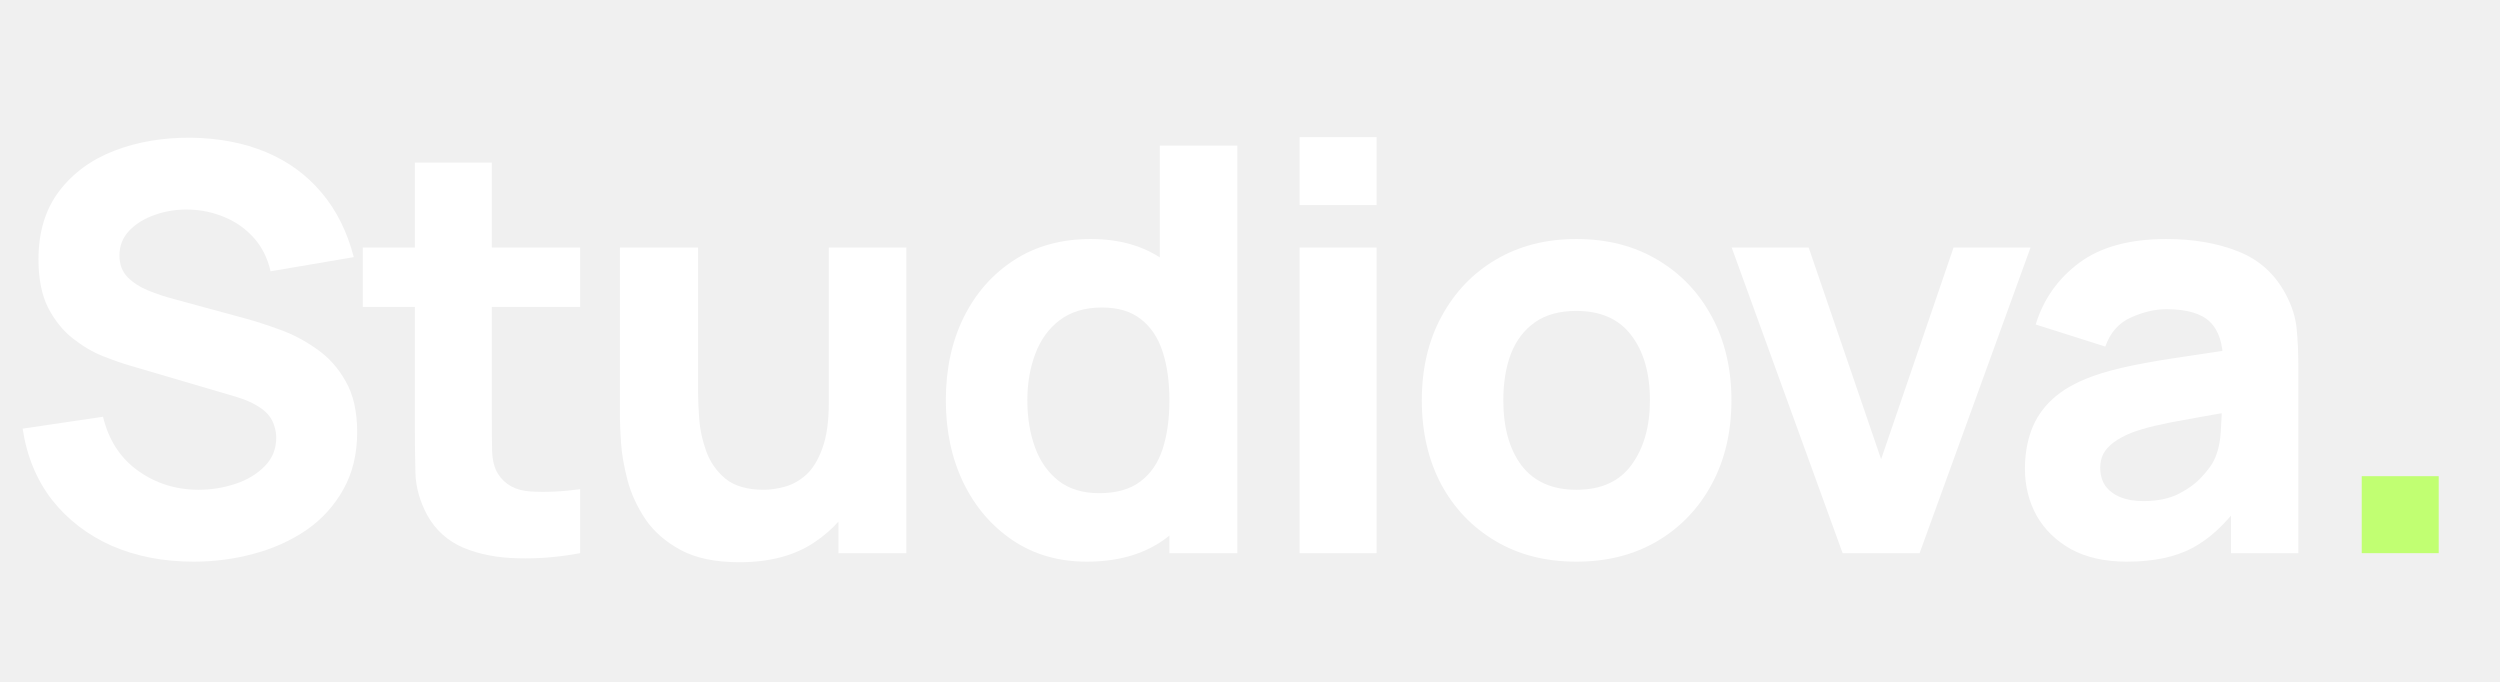
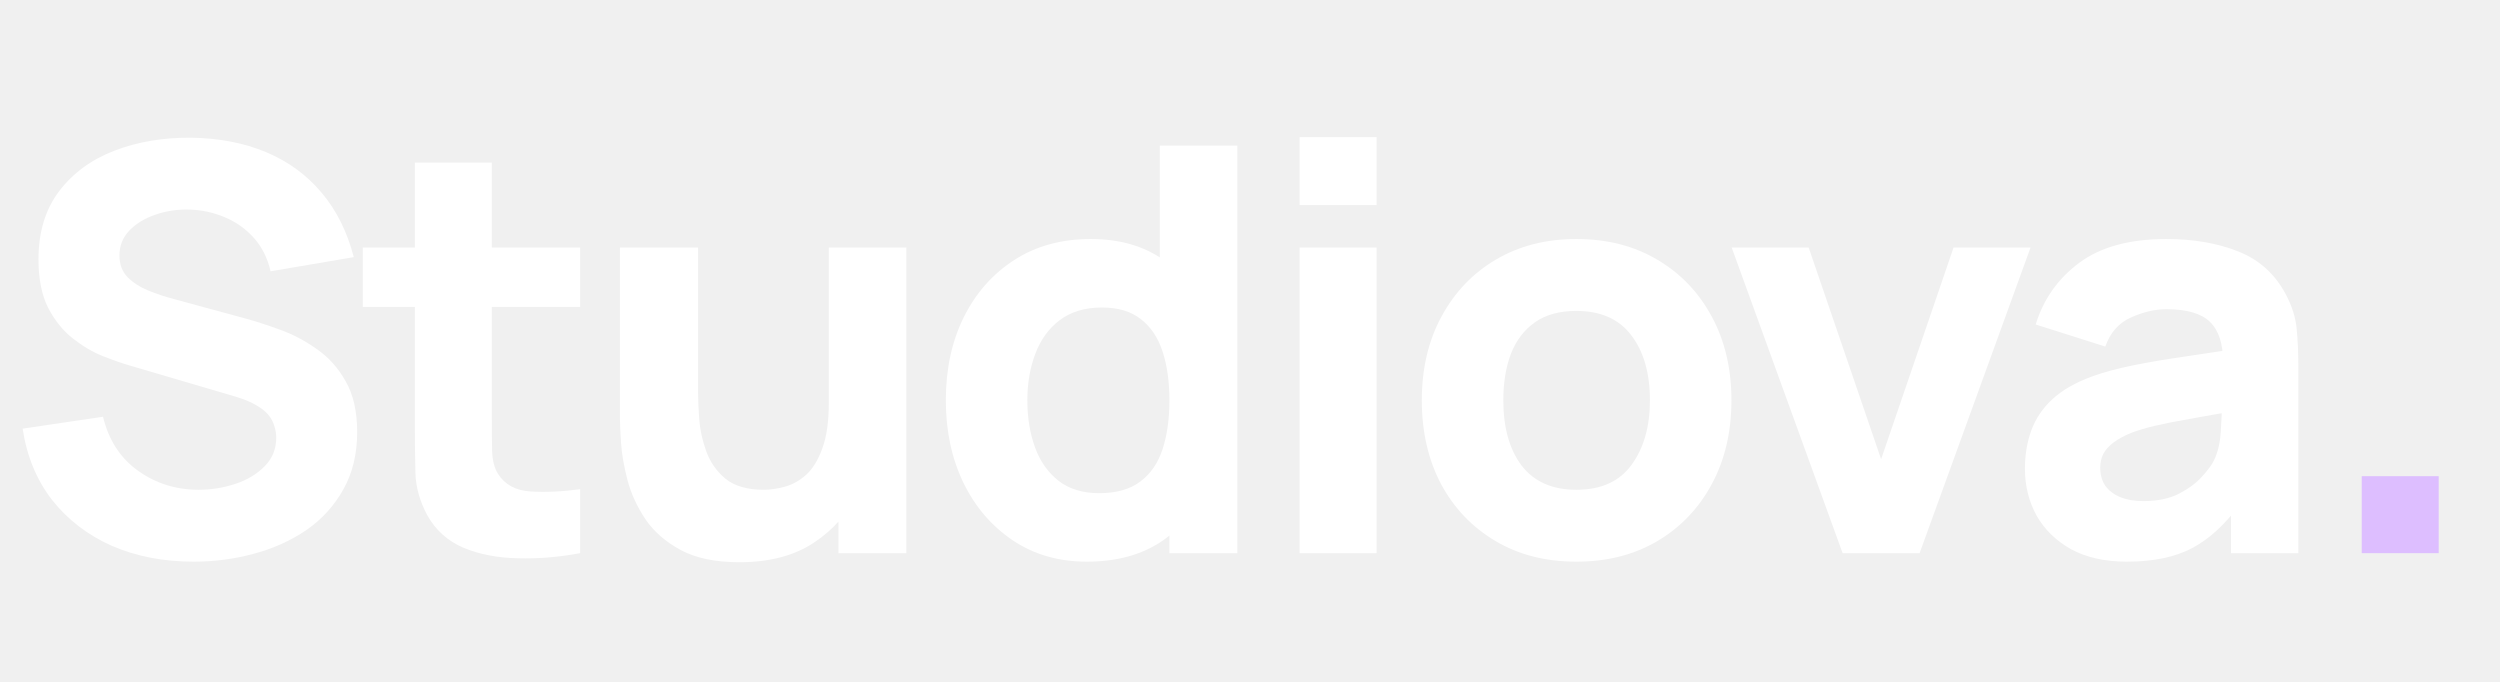
<svg xmlns="http://www.w3.org/2000/svg" width="198" height="54" viewBox="0 0 198 54" fill="none">
  <path d="M15.332 44.484C12.941 44.484 10.782 44.065 8.854 43.228C6.941 42.377 5.365 41.166 4.124 39.597C2.899 38.013 2.122 36.13 1.793 33.949L8.159 33.007C8.607 34.86 9.534 36.287 10.939 37.288C12.343 38.29 13.942 38.79 15.735 38.79C16.737 38.79 17.708 38.633 18.649 38.32C19.591 38.006 20.36 37.542 20.958 36.93C21.571 36.317 21.877 35.562 21.877 34.666C21.877 34.337 21.825 34.023 21.72 33.724C21.631 33.411 21.474 33.119 21.25 32.85C21.025 32.581 20.704 32.327 20.286 32.088C19.882 31.849 19.367 31.632 18.739 31.438L10.356 28.973C9.728 28.793 8.996 28.539 8.159 28.21C7.337 27.882 6.538 27.411 5.761 26.798C4.984 26.186 4.334 25.379 3.811 24.377C3.303 23.361 3.048 22.084 3.048 20.544C3.048 18.378 3.594 16.577 4.685 15.142C5.776 13.708 7.233 12.639 9.056 11.937C10.879 11.235 12.896 10.891 15.108 10.906C17.334 10.936 19.322 11.317 21.07 12.049C22.819 12.781 24.283 13.85 25.464 15.254C26.644 16.644 27.496 18.348 28.019 20.365L21.429 21.486C21.19 20.44 20.749 19.558 20.106 18.841C19.464 18.124 18.694 17.578 17.798 17.205C16.916 16.831 15.989 16.629 15.018 16.599C14.062 16.57 13.158 16.704 12.306 17.003C11.469 17.287 10.782 17.705 10.244 18.258C9.721 18.811 9.459 19.468 9.459 20.231C9.459 20.933 9.676 21.508 10.109 21.957C10.543 22.39 11.088 22.741 11.745 23.01C12.403 23.279 13.075 23.503 13.763 23.683L19.367 25.207C20.203 25.431 21.13 25.73 22.146 26.103C23.162 26.462 24.134 26.97 25.06 27.628C26.002 28.27 26.771 29.122 27.369 30.183C27.982 31.244 28.288 32.589 28.288 34.218C28.288 35.951 27.922 37.468 27.189 38.768C26.472 40.053 25.501 41.121 24.276 41.973C23.05 42.81 21.66 43.438 20.106 43.856C18.567 44.275 16.976 44.484 15.332 44.484Z" fill="white" />
  <path d="M45.946 43.811C44.273 44.125 42.629 44.26 41.015 44.215C39.416 44.185 37.982 43.908 36.711 43.385C35.456 42.847 34.5 41.988 33.842 40.808C33.245 39.702 32.931 38.581 32.901 37.445C32.871 36.295 32.856 34.995 32.856 33.545V12.878H38.953V33.187C38.953 34.128 38.96 34.98 38.975 35.742C39.005 36.489 39.162 37.087 39.446 37.535C39.984 38.387 40.843 38.85 42.024 38.925C43.204 38.999 44.512 38.94 45.946 38.745V43.811ZM28.732 24.31V19.603H45.946V24.31H28.732Z" fill="white" />
  <path d="M58.559 44.529C56.661 44.529 55.114 44.207 53.919 43.565C52.723 42.922 51.789 42.108 51.117 41.121C50.459 40.135 49.989 39.112 49.705 38.051C49.421 36.975 49.249 35.996 49.189 35.114C49.13 34.233 49.1 33.59 49.1 33.187V19.603H55.286V31.035C55.286 31.588 55.316 32.297 55.376 33.164C55.436 34.016 55.622 34.875 55.936 35.742C56.25 36.609 56.758 37.333 57.46 37.916C58.178 38.499 59.186 38.79 60.486 38.79C61.01 38.79 61.57 38.708 62.168 38.544C62.765 38.379 63.326 38.066 63.849 37.602C64.372 37.124 64.798 36.429 65.126 35.518C65.47 34.591 65.642 33.381 65.642 31.886L69.139 33.545C69.139 35.458 68.75 37.251 67.973 38.925C67.196 40.598 66.023 41.951 64.454 42.982C62.9 44.013 60.935 44.529 58.559 44.529ZM66.404 43.811V35.787H65.642V19.603H71.784V43.811H66.404Z" fill="white" />
  <path d="M86.073 44.484C83.846 44.484 81.896 43.923 80.223 42.803C78.549 41.682 77.241 40.158 76.3 38.23C75.373 36.302 74.91 34.128 74.91 31.707C74.91 29.241 75.381 27.052 76.322 25.14C77.279 23.212 78.616 21.695 80.335 20.589C82.053 19.483 84.07 18.93 86.387 18.93C88.688 18.93 90.623 19.491 92.192 20.612C93.761 21.732 94.949 23.257 95.756 25.184C96.563 27.112 96.967 29.286 96.967 31.707C96.967 34.128 96.556 36.302 95.734 38.23C94.927 40.158 93.716 41.682 92.103 42.803C90.489 43.923 88.479 44.484 86.073 44.484ZM87.059 39.059C88.419 39.059 89.502 38.753 90.309 38.14C91.131 37.528 91.722 36.668 92.08 35.562C92.439 34.457 92.618 33.172 92.618 31.707C92.618 30.243 92.439 28.957 92.08 27.852C91.722 26.746 91.146 25.887 90.354 25.274C89.577 24.661 88.553 24.355 87.283 24.355C85.924 24.355 84.803 24.691 83.921 25.364C83.054 26.021 82.412 26.91 81.993 28.031C81.575 29.137 81.366 30.362 81.366 31.707C81.366 33.067 81.567 34.307 81.971 35.428C82.374 36.534 82.995 37.416 83.831 38.073C84.668 38.73 85.744 39.059 87.059 39.059ZM92.618 43.811V27.224H91.856V11.534H97.998V43.811H92.618Z" fill="white" />
  <path d="M102.929 16.241V10.861H109.026V16.241H102.929ZM102.929 43.811V19.603H109.026V43.811H102.929Z" fill="white" />
  <path d="M124.846 44.484C122.411 44.484 120.274 43.938 118.436 42.847C116.598 41.757 115.163 40.255 114.132 38.342C113.116 36.414 112.608 34.203 112.608 31.707C112.608 29.182 113.131 26.963 114.177 25.05C115.223 23.122 116.665 21.62 118.503 20.544C120.341 19.468 122.456 18.93 124.846 18.93C127.282 18.93 129.419 19.476 131.257 20.567C133.11 21.658 134.552 23.167 135.583 25.095C136.614 27.007 137.13 29.212 137.13 31.707C137.13 34.218 136.607 36.437 135.561 38.364C134.53 40.277 133.088 41.779 131.235 42.87C129.397 43.946 127.267 44.484 124.846 44.484ZM124.846 38.79C126.804 38.79 128.261 38.133 129.217 36.818C130.189 35.488 130.674 33.784 130.674 31.707C130.674 29.555 130.181 27.837 129.195 26.552C128.224 25.267 126.774 24.624 124.846 24.624C123.517 24.624 122.426 24.923 121.574 25.521C120.722 26.118 120.087 26.948 119.669 28.009C119.265 29.07 119.063 30.302 119.063 31.707C119.063 33.874 119.549 35.6 120.52 36.885C121.507 38.155 122.949 38.79 124.846 38.79Z" fill="white" />
  <path d="M145.936 43.811L137.149 19.603H143.246L148.984 36.37L154.722 19.603H160.819L152.032 43.811H145.936Z" fill="white" />
  <path d="M168.444 44.484C166.711 44.484 165.239 44.155 164.028 43.498C162.833 42.825 161.921 41.936 161.294 40.83C160.681 39.709 160.375 38.477 160.375 37.132C160.375 36.011 160.547 34.987 160.89 34.061C161.234 33.134 161.787 32.32 162.549 31.617C163.326 30.9 164.365 30.302 165.665 29.824C166.561 29.495 167.63 29.204 168.87 28.95C170.11 28.696 171.515 28.457 173.084 28.233C174.653 27.994 176.379 27.732 178.262 27.448L176.065 28.659C176.065 27.224 175.722 26.171 175.034 25.498C174.347 24.826 173.196 24.489 171.582 24.489C170.686 24.489 169.752 24.706 168.78 25.14C167.809 25.573 167.129 26.342 166.741 27.448L161.227 25.7C161.839 23.698 162.99 22.069 164.678 20.813C166.367 19.558 168.668 18.93 171.582 18.93C173.719 18.93 175.617 19.259 177.276 19.917C178.934 20.574 180.19 21.71 181.041 23.324C181.52 24.221 181.804 25.117 181.893 26.014C181.983 26.91 182.028 27.912 182.028 29.017V43.811H176.693V38.835L177.455 39.866C176.275 41.495 174.997 42.676 173.622 43.408C172.262 44.125 170.536 44.484 168.444 44.484ZM169.744 39.687C170.865 39.687 171.806 39.493 172.569 39.104C173.346 38.701 173.958 38.245 174.407 37.737C174.87 37.229 175.184 36.803 175.348 36.459C175.662 35.802 175.841 35.039 175.886 34.173C175.946 33.291 175.976 32.559 175.976 31.976L177.769 32.424C175.961 32.723 174.496 32.977 173.375 33.187C172.255 33.381 171.351 33.56 170.663 33.724C169.976 33.889 169.371 34.068 168.848 34.262C168.25 34.502 167.764 34.763 167.391 35.047C167.032 35.316 166.763 35.615 166.584 35.944C166.419 36.272 166.337 36.638 166.337 37.042C166.337 37.595 166.472 38.073 166.741 38.477C167.025 38.865 167.421 39.164 167.929 39.373C168.437 39.582 169.042 39.687 169.744 39.687Z" fill="white" />
-   <path d="M187.049 43.811V37.714H193.146V43.811H187.049Z" fill="#C1FF72" />
+   <path d="M187.049 43.811V37.714H193.146V43.811H187.049Z" fill="#DDBEFF" />
</svg>
